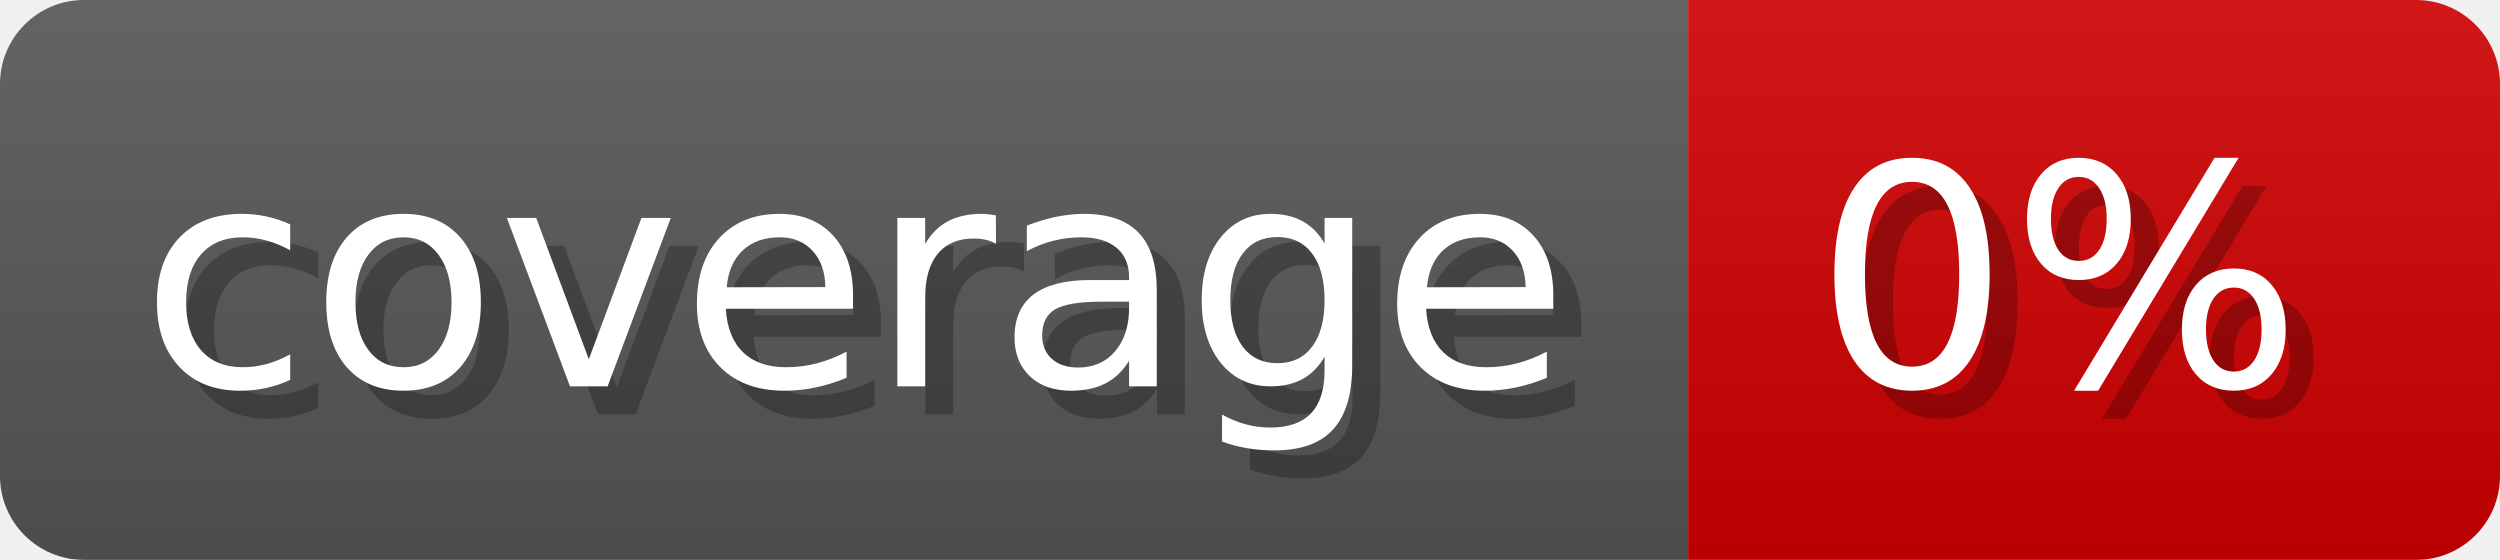
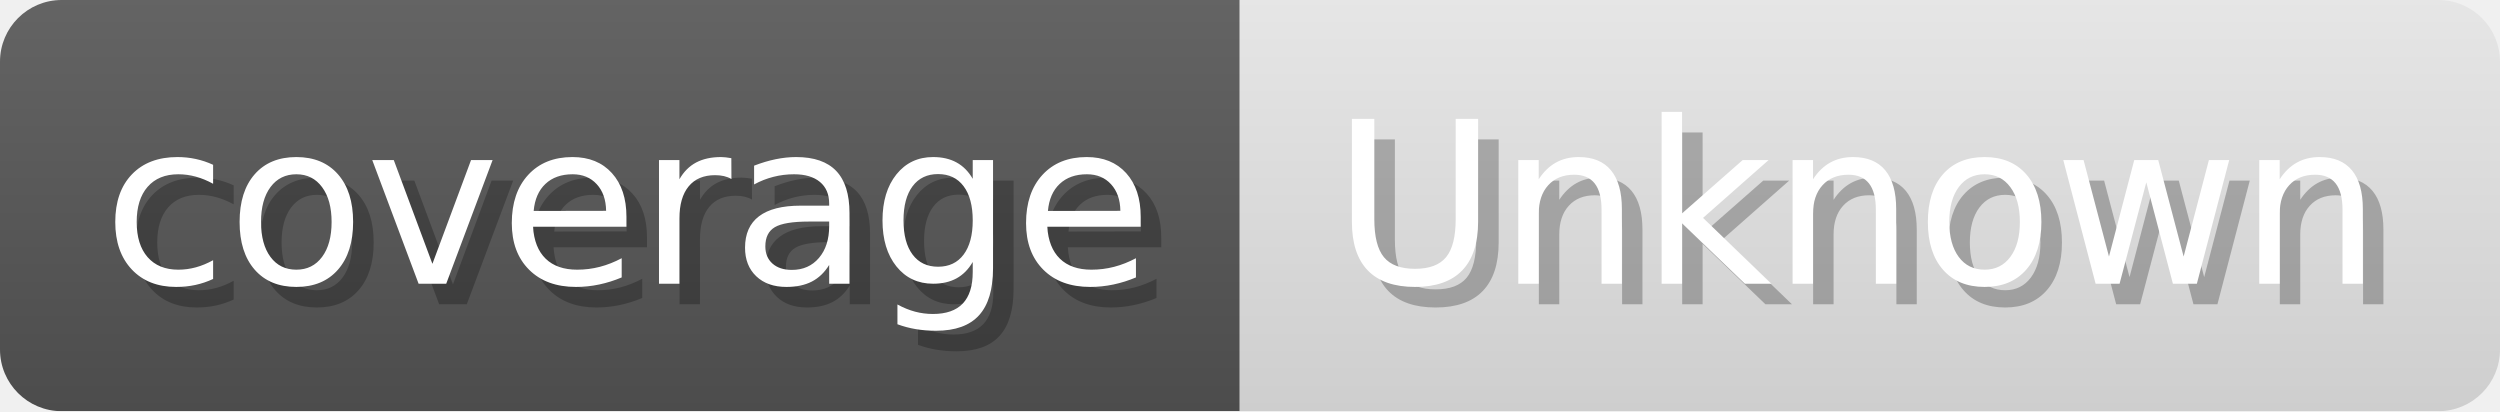
- <svg xmlns="http://www.w3.org/2000/svg" width="89.3" height="20" viewBox="0 0 893 200" role="img" aria-label="coverage: 0%">
+ <svg xmlns="http://www.w3.org/2000/svg" width="121.6" height="20" viewBox="0 0 1216 200" role="img" aria-label="coverage: Unknown">
  <linearGradient id="a" x2="0" y2="100%">
    <stop offset="0" stop-opacity=".1" stop-color="#EEE" />
    <stop offset="1" stop-opacity=".1" />
  </linearGradient>
  <mask id="m">
-     <rect width="893" height="200" rx="30" fill="#FFF" />
+     <rect width="1216" height="200" rx="30" fill="#FFF" />
  </mask>
  <g mask="url(#m)">
    <rect width="603" height="200" fill="#555" />
-     <rect width="290" height="200" fill="#ce0000" x="603" />
-     <rect width="893" height="200" fill="url(#a)" />
+     <rect width="613" height="200" fill="#e5e5e5" x="603" />
+     <rect width="1216" height="200" fill="url(#a)" />
  </g>
  <g aria-hidden="true" fill="#fff" text-anchor="start" font-family="Verdana,DejaVu Sans,sans-serif" font-size="110">
    <text x="60" y="148" textLength="503" fill="#000" opacity="0.25">coverage</text>
    <text x="50" y="138" textLength="503">coverage</text>
-     <text x="658" y="148" textLength="190" fill="#000" opacity="0.25">0%</text>
-     <text x="648" y="138" textLength="190">0%</text>
+     <text x="658" y="148" textLength="513" fill="#000" opacity="0.25">Unknown</text>
+     <text x="648" y="138" textLength="513">Unknown</text>
  </g>
</svg>
